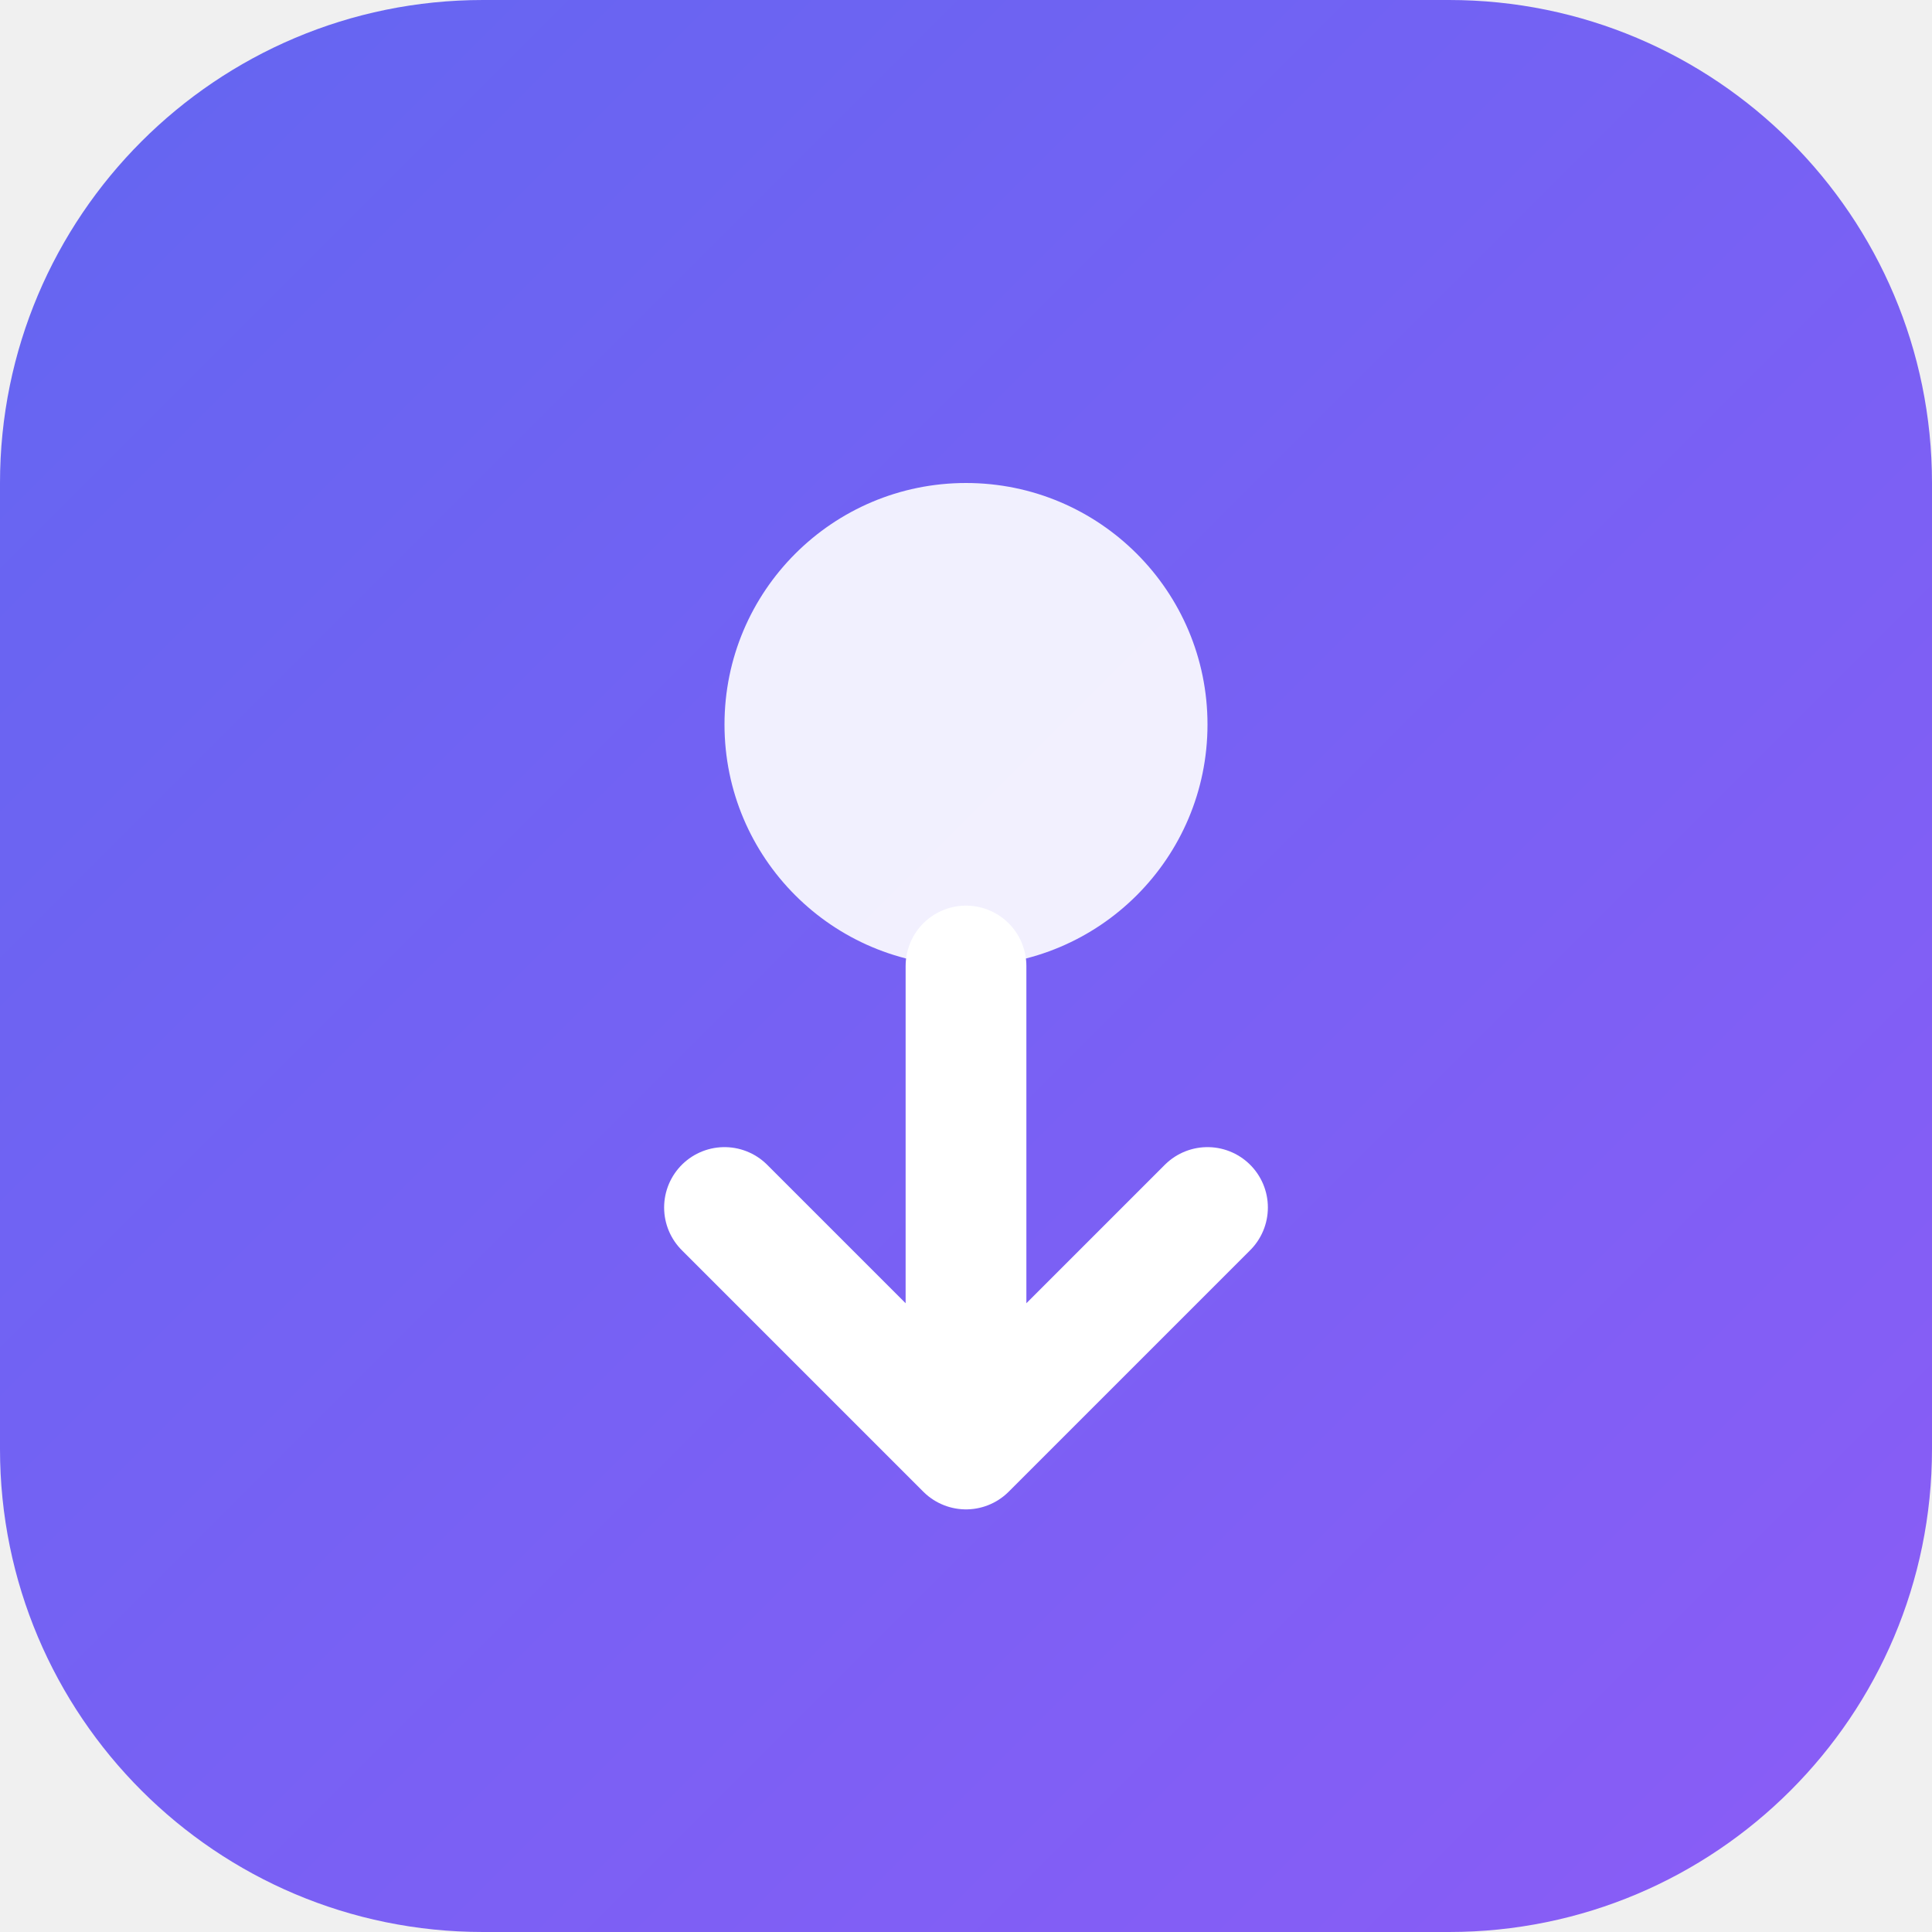
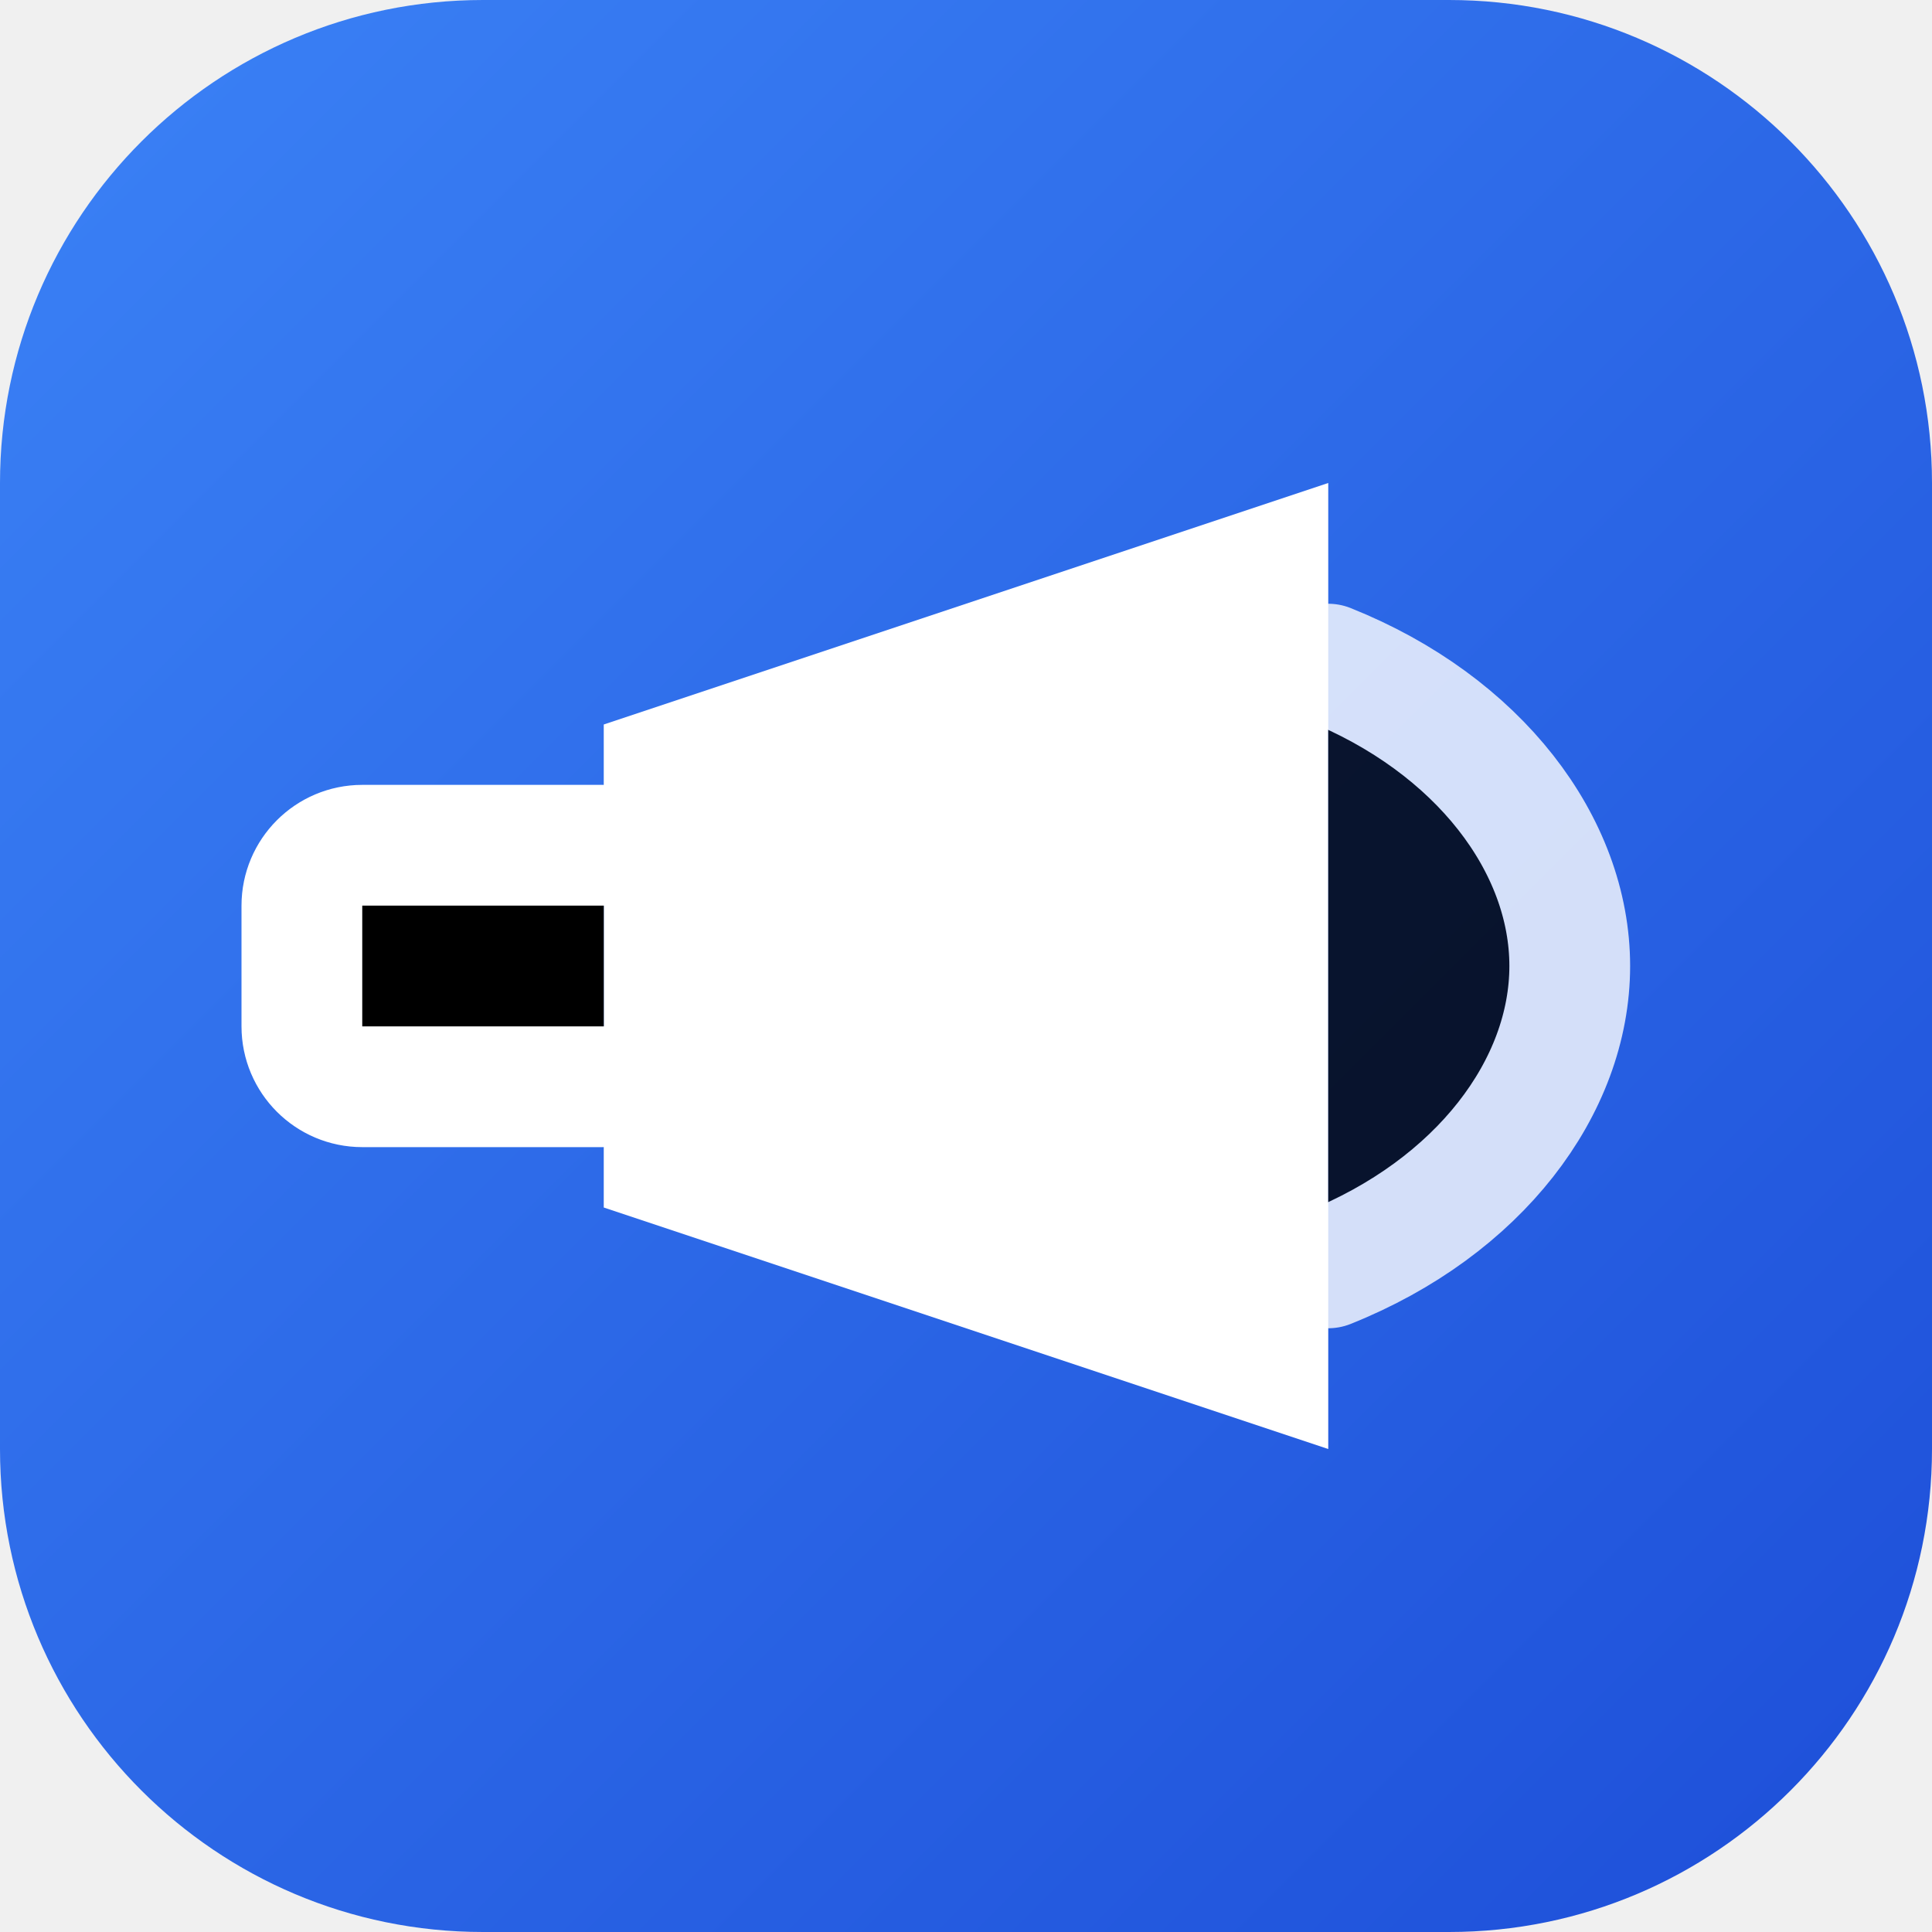
<svg xmlns="http://www.w3.org/2000/svg" width="32" height="32" viewBox="0 0 32 32">
  <defs>
    <linearGradient id="grad" x1="0%" y1="0%" x2="100%" y2="100%">
-       <stop offset="0%" style="stop-color:#6366f1;stop-opacity:1" />
-       <stop offset="100%" style="stop-color:#8b5cf6;stop-opacity:1" />
+       <stop offset="0%" style="stop-color:#3b82f6;stop-opacity:1" />
+       <stop offset="100%" style="stop-color:#1d4ed8;stop-opacity:1" />
    </linearGradient>
  </defs>
  <rect width="32" height="32" rx="8" fill="url(#grad)" />
-   <circle cx="16" cy="12" r="4" fill="white" opacity="0.9" />
-   <path d="M16 16 L16 24 L12 20 M16 24 L20 20" stroke="white" stroke-width="2" fill="none" stroke-linecap="round" stroke-linejoin="round" />
+   <path d="M22 8L10 12V20L22 24V8Z" fill="white" />
+   <path d="M10 14H6C5.448 14 5 14.448 5 15V17C5 17.552 5.448 18 6 18H10" stroke="white" stroke-width="2" stroke-linecap="round" stroke-linejoin="round" />
+   <path d="M22 11C24.5 12 26 14 26 16C26 18 24.5 20 22 21" stroke="white" stroke-width="2" stroke-linecap="round" opacity="0.8" />
</svg>
